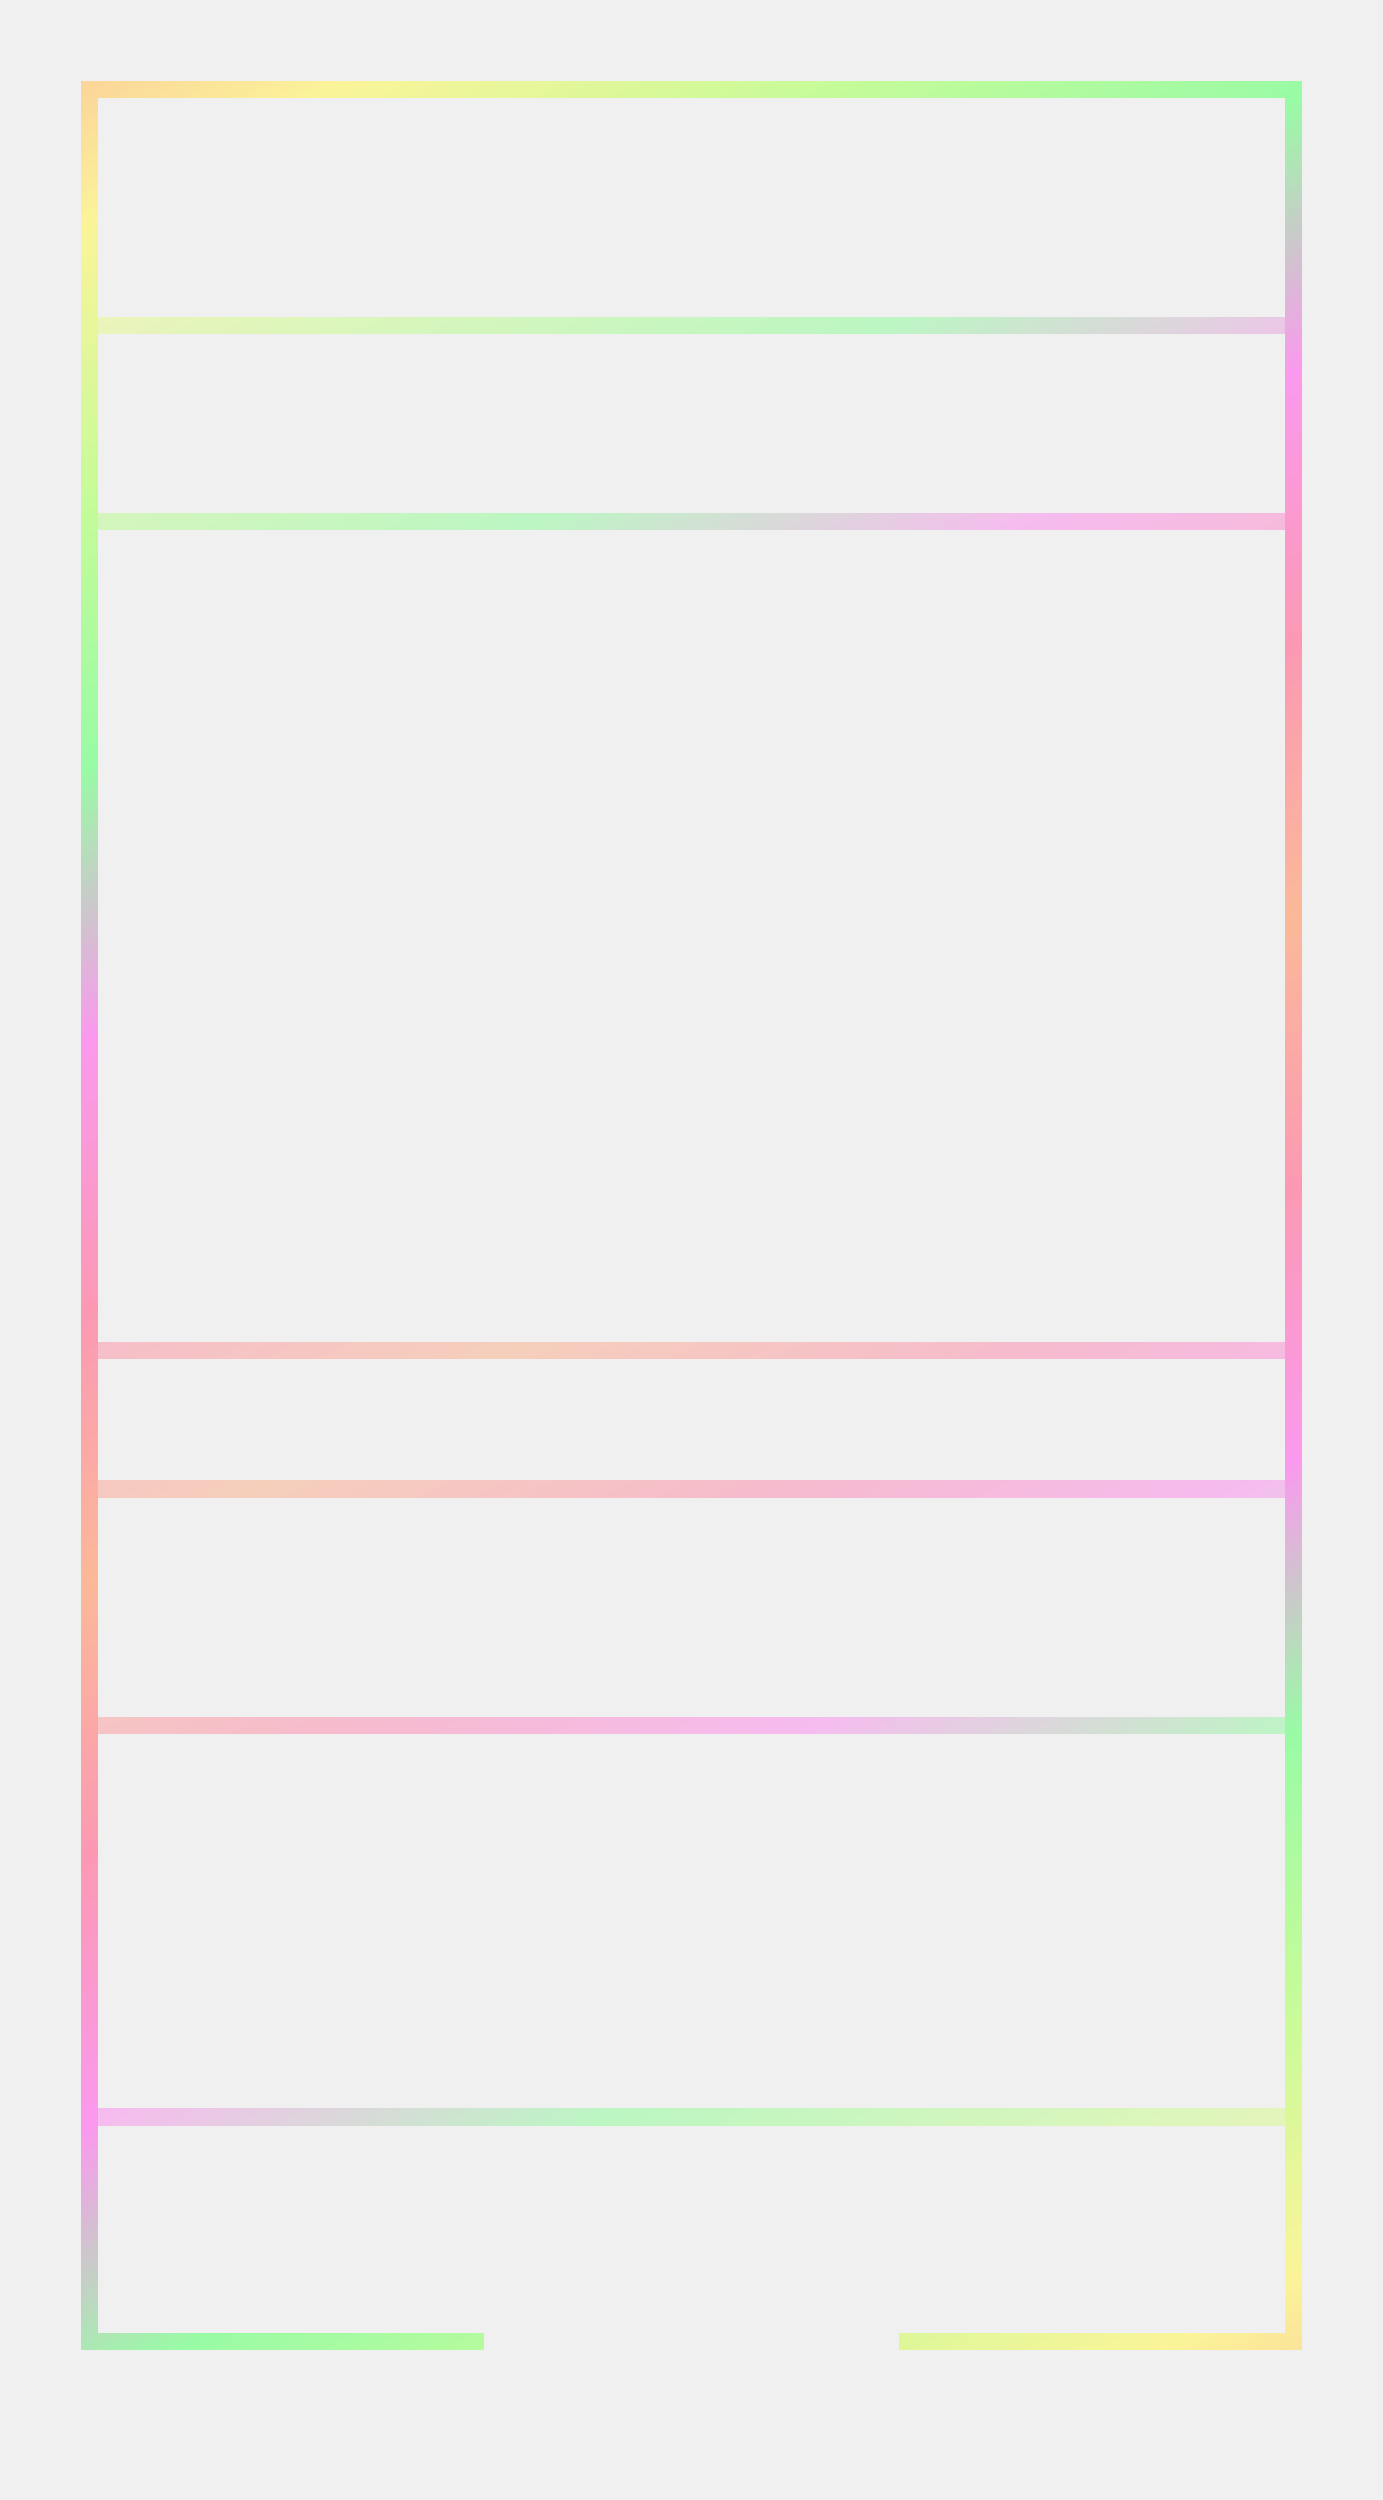
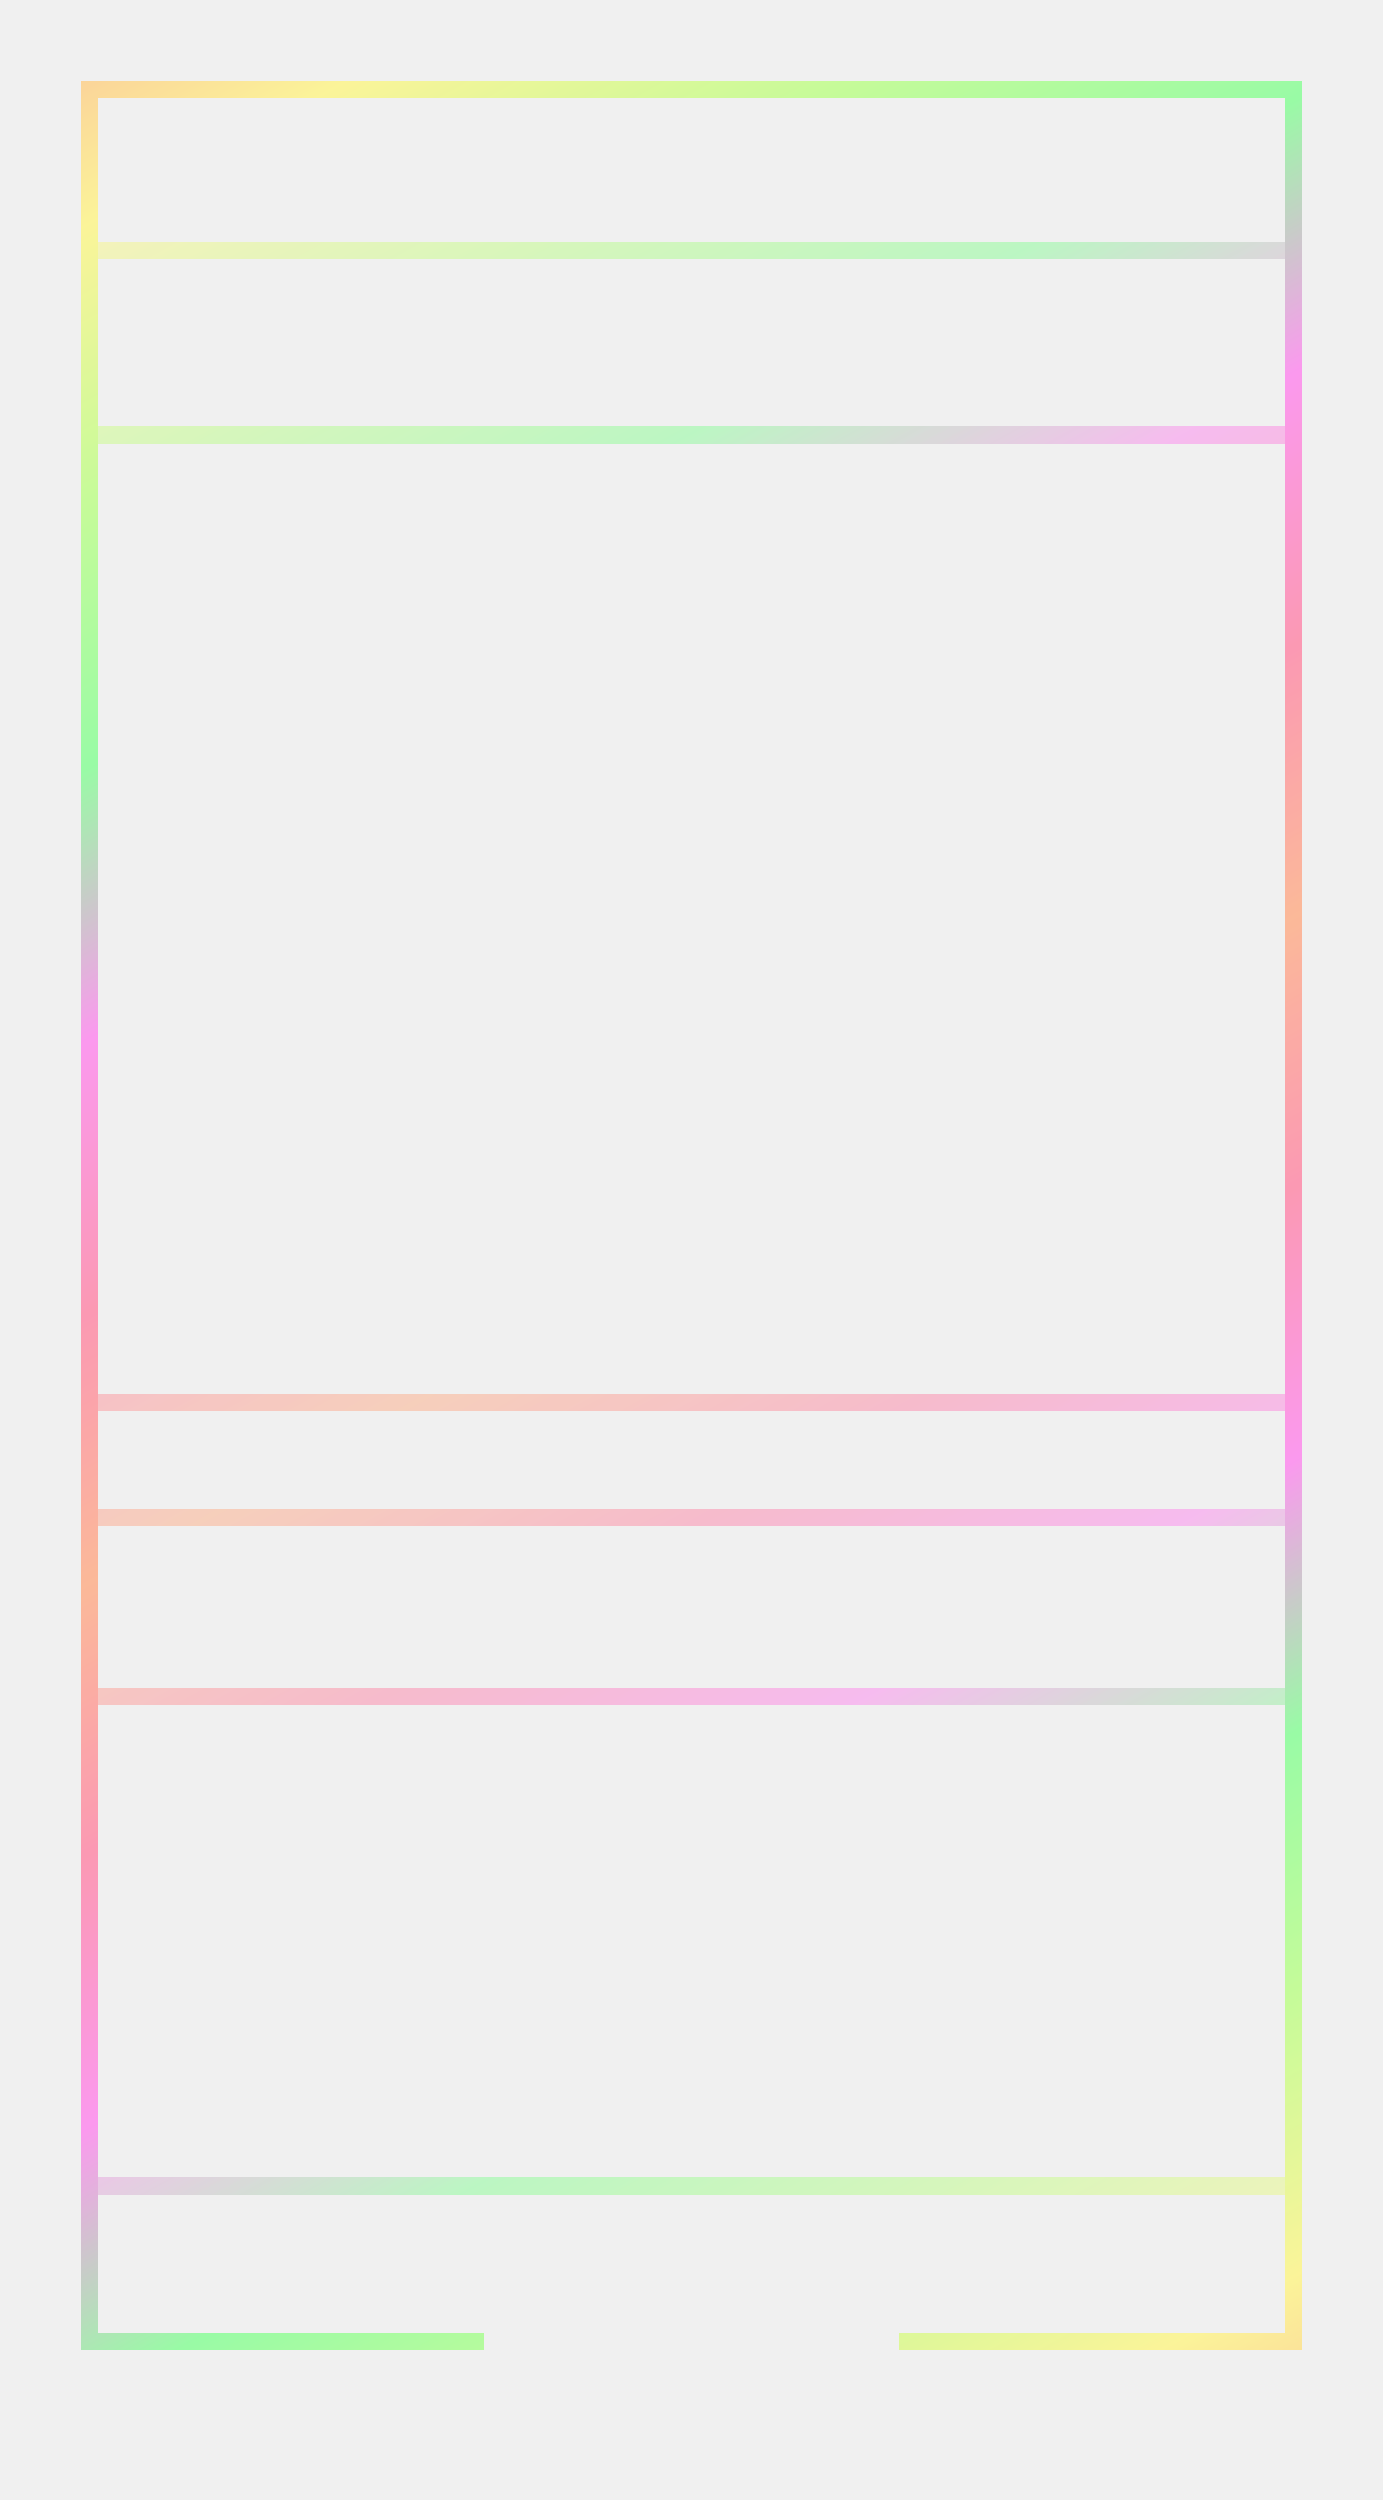
<svg xmlns="http://www.w3.org/2000/svg" width="1440" height="2604" viewBox="0 0 240 434" shape-rendering="crispEdges">
  <defs>
    <mask id="no-plaque" maskUnits="userSpaceOnUse" x="0" y="0" width="240" height="434">
      <rect width="240" height="434" fill="#fff" />
      <rect x="84" y="403" width="72" height="26" fill="#000" />
      <rect x="77" y="409" width="8" height="11" fill="#000" />
      <rect x="155" y="409" width="8" height="11" fill="#000" />
    </mask>
    <linearGradient id="holo" gradientUnits="userSpaceOnUse" x1="0" y1="0" x2="120" y2="217" spreadMethod="reflect">
      <stop offset="0" stop-color="#ffa173" />
      <stop offset="0.167" stop-color="#fff573" />
      <stop offset="0.333" stop-color="#b5ff73" />
      <stop offset="0.5" stop-color="#73ff85" />
      <stop offset="0.667" stop-color="#ff73ed" />
      <stop offset="0.833" stop-color="#ff7399" />
      <stop offset="1" stop-color="#ffa173" />
      <animateTransform attributeName="gradientTransform" type="translate" values="0 0;120 217;0 0" dur="4s" repeatCount="indefinite" />
    </linearGradient>
  </defs>
  <g mask="url(#no-plaque)" opacity=".7">
    <path d="M14 14h212v3h-212zM14 405h212v3h-212zM14 17h3v388h-3zM223 17h3v388h-3z" fill="url(#holo)" />
-     <path d="M17 55h206v3h-206zM17 89h206v3h-206zM17 233h206v3h-206zM17 257h206v3h-206zM17 298h206v3h-206zM17 366h206v3h-206z" fill="url(#holo)" opacity="0.6" />
+     <path d="M17 42h206v3h-206zM17 74h206v3h-206zM17 242h206v3h-206zM17 262h206v3h-206zM17 293h206v3h-206zM17 378h206v3h-206z" fill="url(#holo)" opacity="0.6" />
  </g>
</svg>
